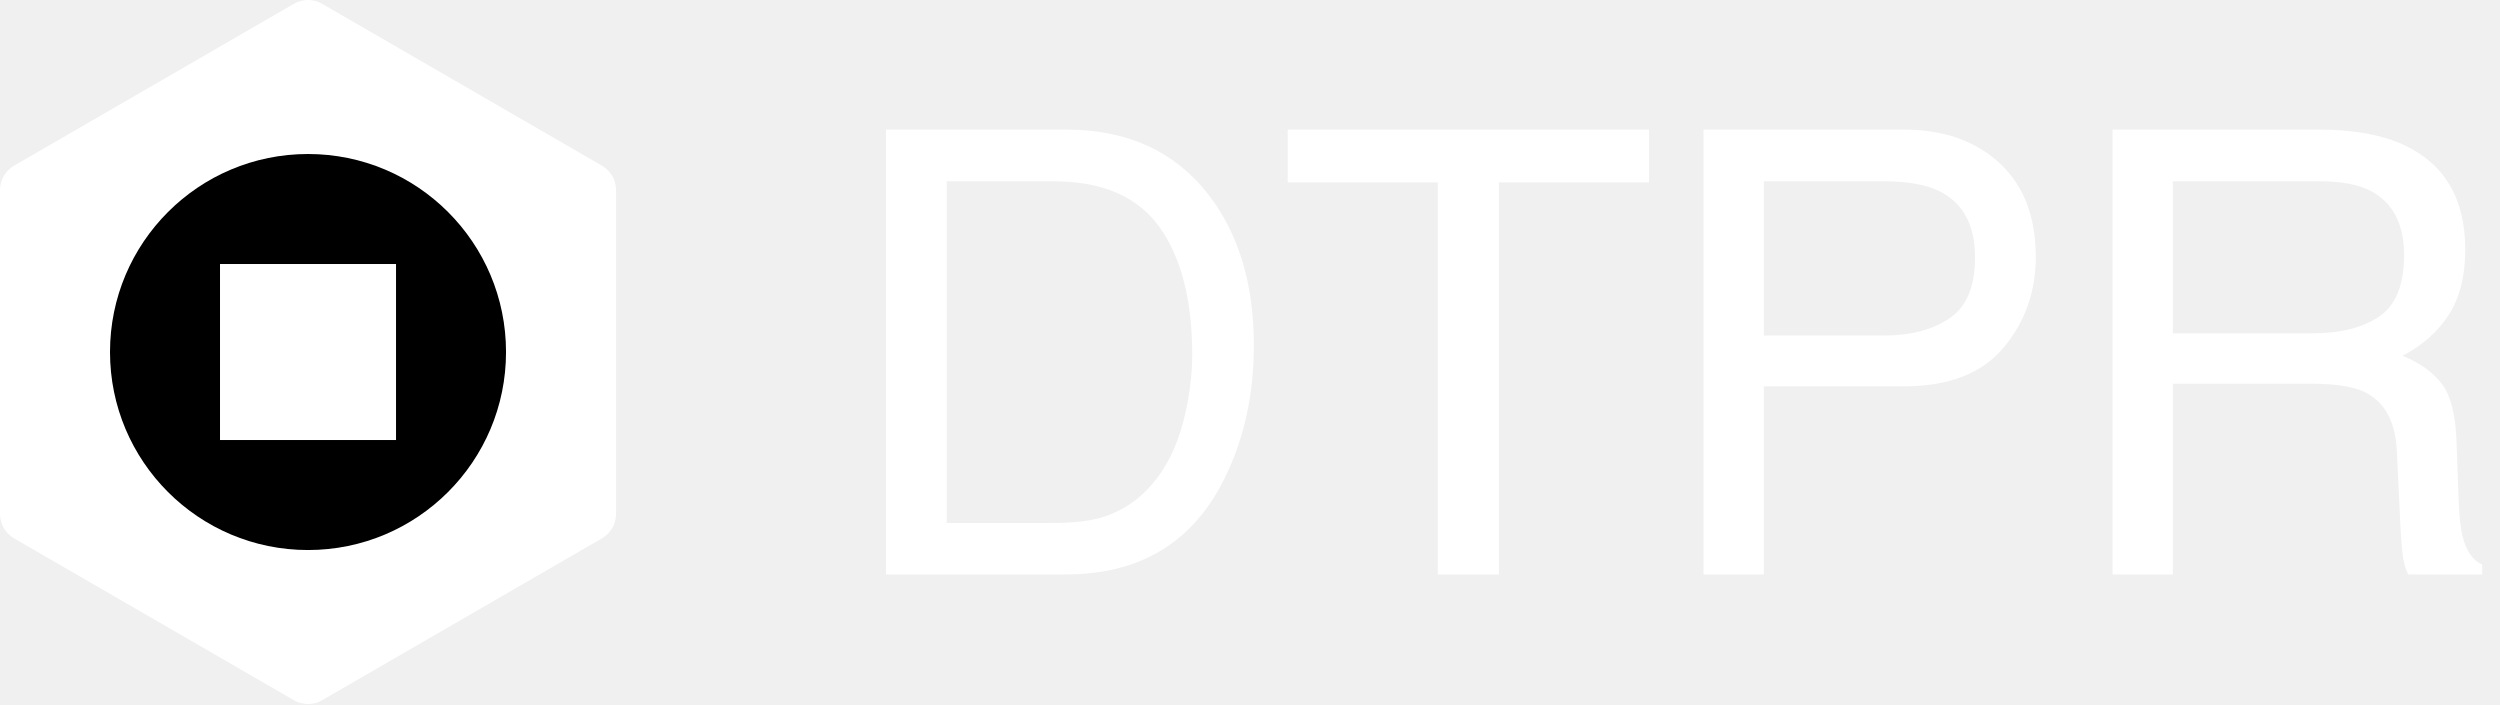
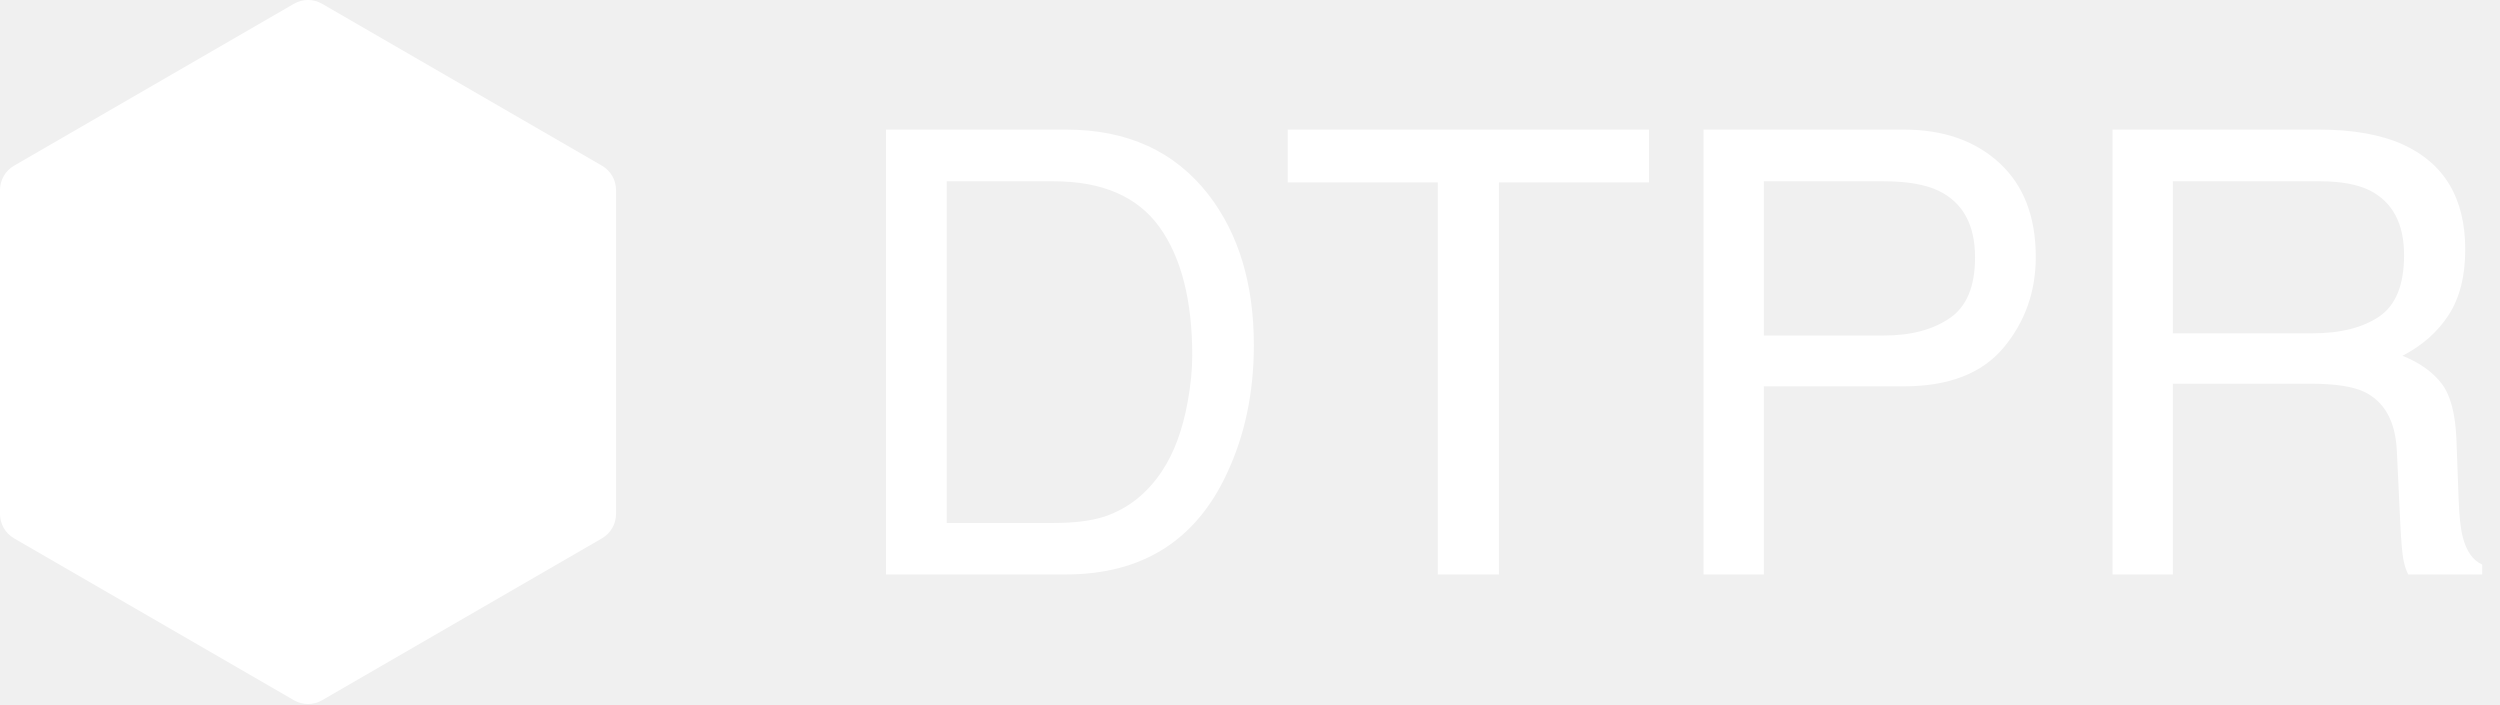
<svg xmlns="http://www.w3.org/2000/svg" width="113.63" height="32" viewBox="0 0 113.63 32">
  <path d="M28 8.638V23.362C28 23.818 27.757 24.239 27.363 24.467L14.636 31.829C14.243 32.057 13.757 32.057 13.364 31.829L0.636 24.467C0.243 24.239 0 23.818 0 23.362V8.638C0 8.182 0.243 7.761 0.636 7.533L13.364 0.17C13.757 -0.057 14.243 -0.057 14.636 0.17L27.363 7.533C27.757 7.761 28 8.182 28 8.638Z" fill="#FFFFFF" />
-   <circle cx="14" cy="16" r="9" fill="#000000" />
  <rect x="10" y="12" width="8" height="8" fill="#FFFFFF" />
  <g transform="translate(38 26.11) scale(1 -1)" fill="#FFFFFF">
    <path d="M9.91 2.34 Q11.30 2.34 12.20 2.63 Q13.80 3.17 14.81 4.69 Q15.63 5.92 15.98 7.83 Q16.19 8.98 16.19 9.95 Q16.19 13.71 14.70 15.79 Q13.20 17.87 9.89 17.87 L5.03 17.87 L5.03 2.34 Z M2.27 20.22 L10.46 20.22 Q14.63 20.22 16.93 17.26 Q18.99 14.59 18.99 10.42 Q18.99 7.20 17.77 4.60 Q15.64 0 10.44 0 L2.27 0 Z M36.95 20.22 L36.95 17.82 L30.13 17.82 L30.13 0 L27.35 0 L27.35 17.82 L20.53 17.82 L20.53 20.22 Z M39.43 20.22 L48.53 20.22 Q51.23 20.22 52.88 18.70 Q54.53 17.18 54.53 14.43 Q54.53 12.06 53.06 10.30 Q51.59 8.55 48.53 8.55 L42.17 8.55 L42.17 0 L39.43 0 Z M51.77 14.41 Q51.77 16.64 50.11 17.44 Q49.21 17.87 47.62 17.87 L42.17 17.87 L42.17 10.86 L47.62 10.86 Q49.47 10.86 50.62 11.65 Q51.77 12.43 51.77 14.41 Z M67.10 10.96 Q69.02 10.96 70.15 11.73 Q71.27 12.50 71.27 14.51 Q71.27 16.67 69.70 17.46 Q68.86 17.87 67.45 17.87 L60.76 17.87 L60.76 10.96 Z M58.02 20.22 L67.39 20.22 Q69.70 20.22 71.20 19.55 Q74.05 18.26 74.05 14.77 Q74.05 12.96 73.30 11.80 Q72.55 10.64 71.20 9.94 Q72.38 9.46 72.98 8.67 Q73.58 7.89 73.65 6.13 L73.75 3.41 Q73.79 2.26 73.94 1.69 Q74.19 0.73 74.82 0.45 L74.82 0 L71.46 0 Q71.32 0.26 71.24 0.67 Q71.16 1.09 71.10 2.27 L70.94 5.64 Q70.84 7.63 69.46 8.30 Q68.68 8.67 67 8.67 L60.76 8.67 L60.76 0 L58.02 0 Z " />
  </g>
</svg>
